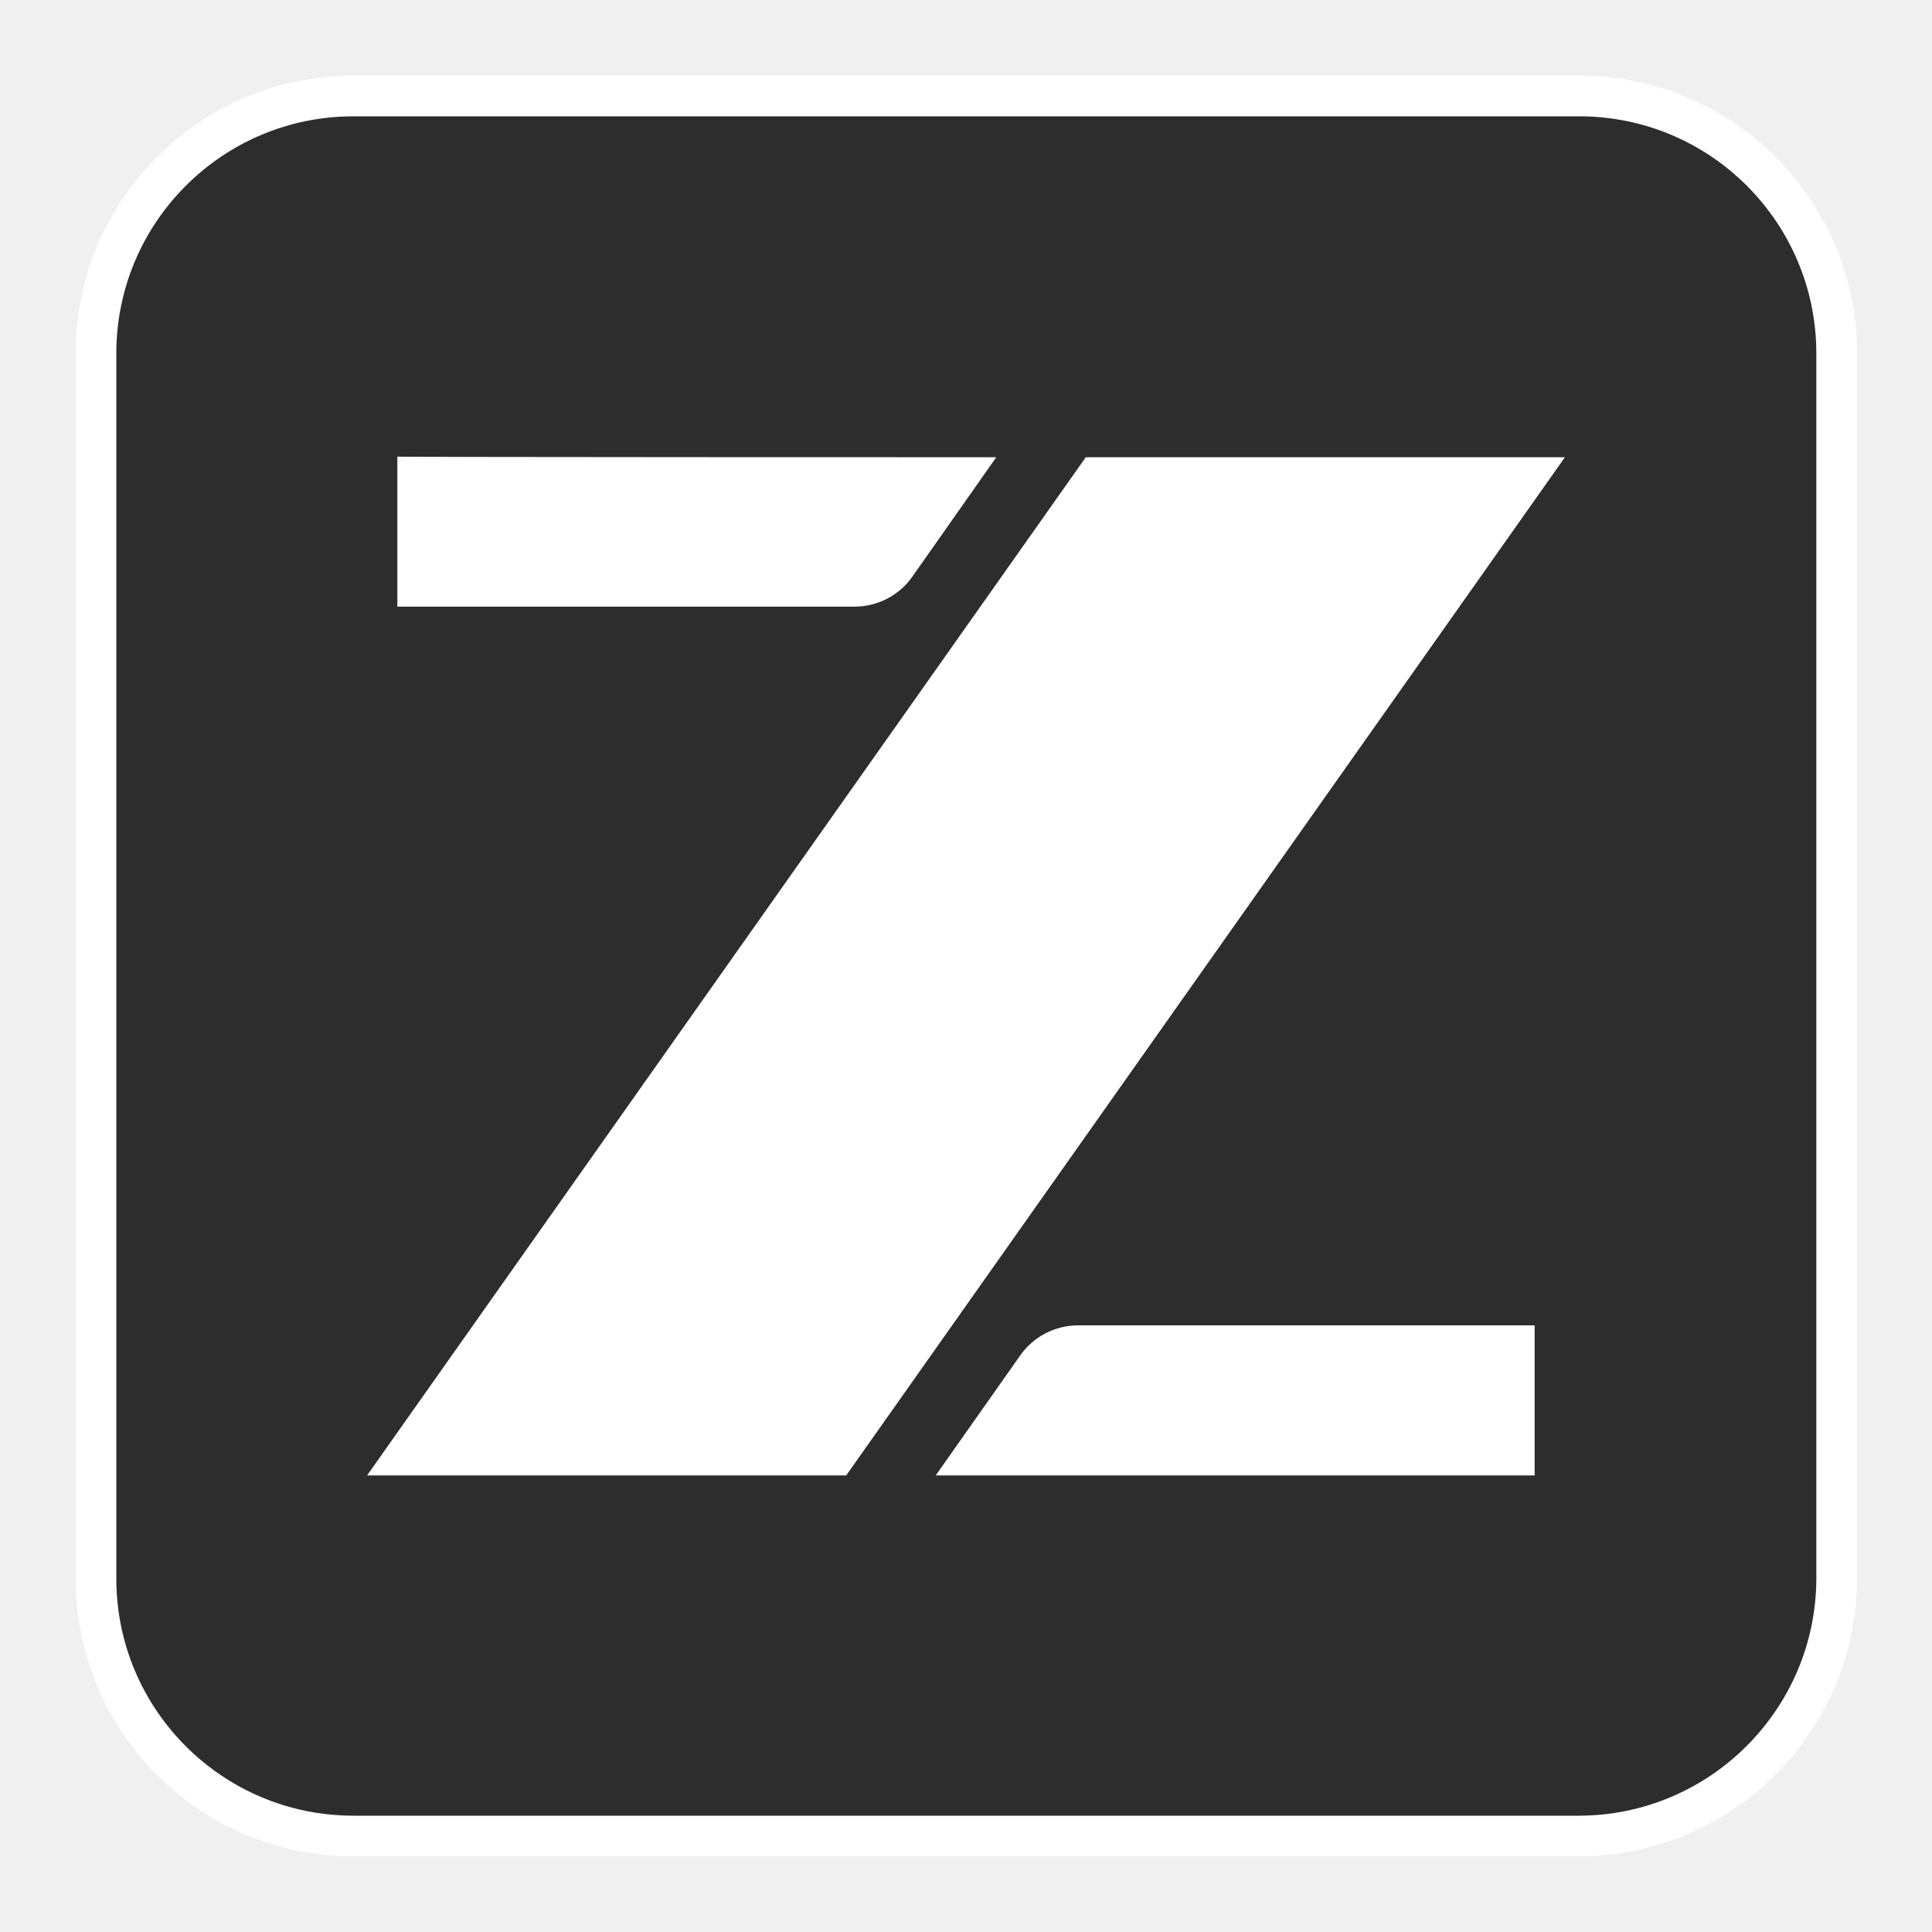
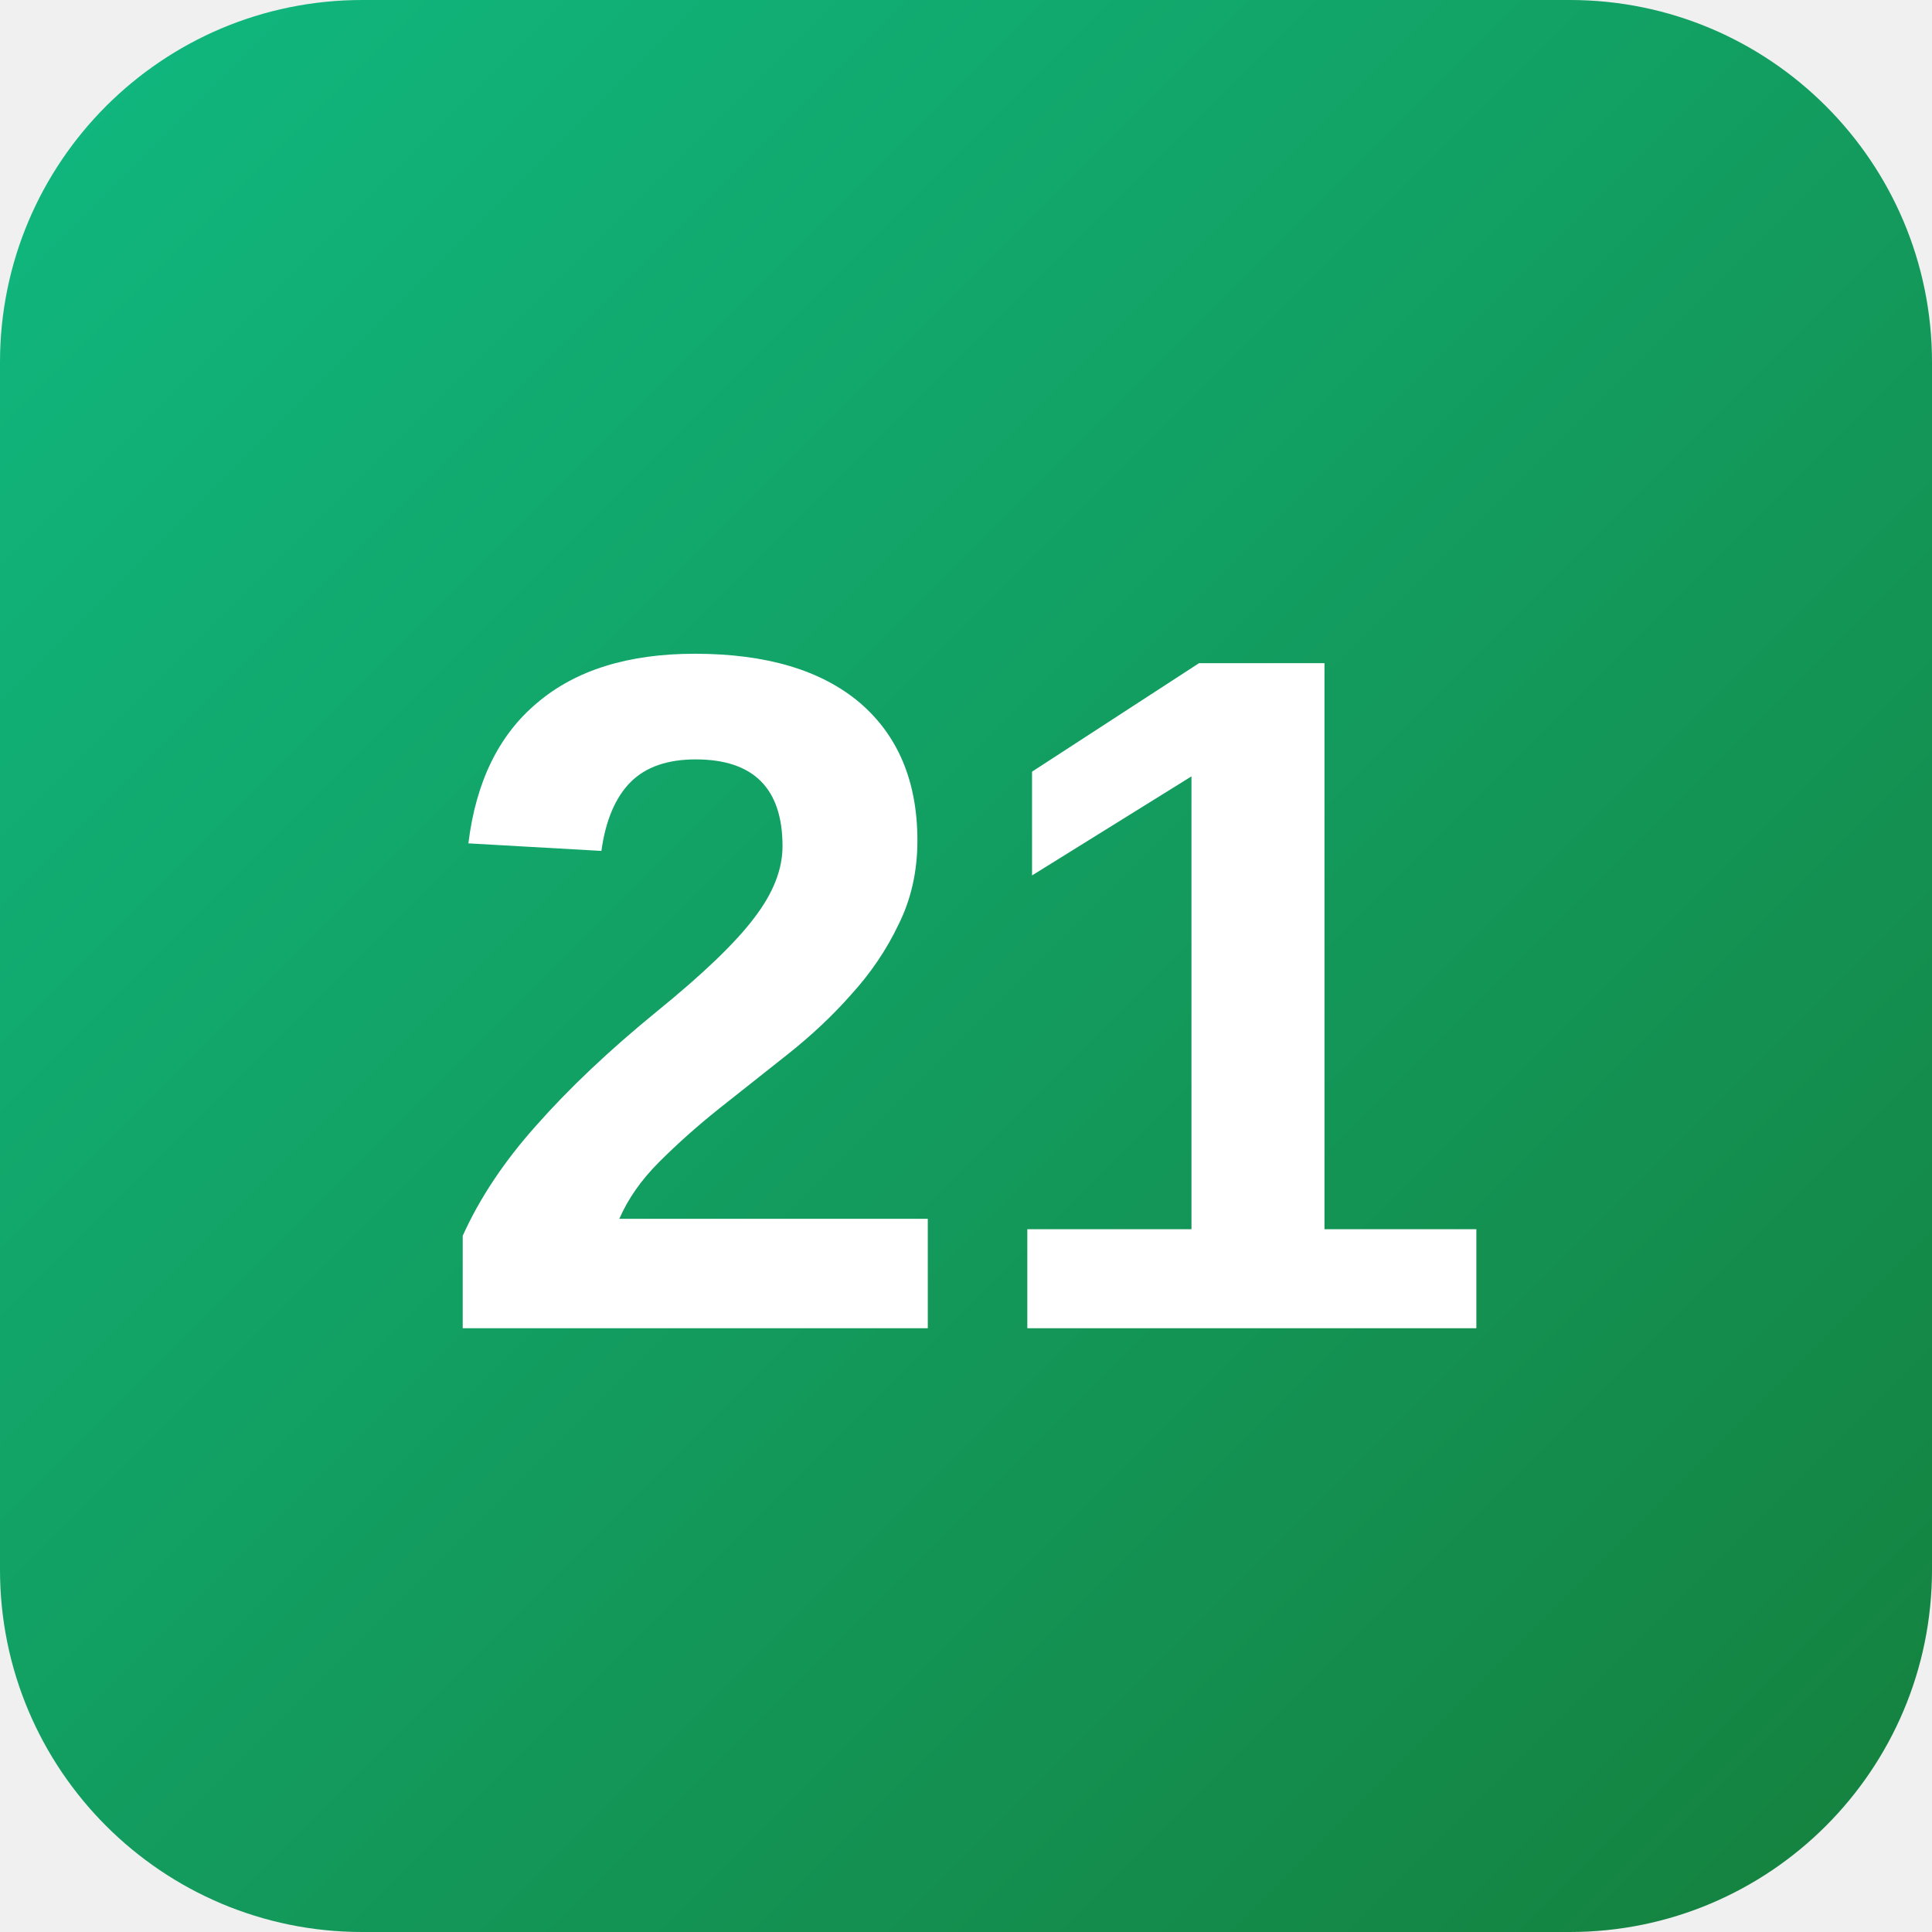
- <svg xmlns="http://www.w3.org/2000/svg" version="1.1" x="0px" y="0px" viewBox="0 0 30 30" style="enable-background:new 0 0 30 30;" xml:space="preserve">
+ <svg xmlns="http://www.w3.org/2000/svg" viewBox="0 0 32 32">
  <defs>
-     <style type="text/css">
-     .st194{fill:#2D2D2D;stroke:#FFFFFF;stroke-width:0.632;stroke-miterlimit:10;}
-     .st23{fill:#FFFFFF;}
- 
-     .z-breathe {
-       animation: breathe 2.5s ease-in-out infinite;
-     }
- 
-     @keyframes breathe {
-       0%, 100% { opacity: 0.7; }
-       50% { opacity: 1; }
-     }
-   </style>
+     <linearGradient id="bg" x1="0%" y1="0%" x2="100%" y2="100%">
+       <stop offset="0%" style="stop-color:#10b981" />
+       <stop offset="100%" style="stop-color:#15803d" />
+     </linearGradient>
  </defs>
-   <g>
-     <path class="st194" d="M24.51,28.51H5.49c-2.21,0-4-1.79-4-4V5.49c0-2.21,1.79-4,4-4h19.03c2.21,0,4,1.79,4,4v19.03     C28.51,26.72,26.72,28.51,24.51,28.51z" />
-     <g class="z-breathe">
-       <path class="st23" d="M15.47,7.1l-1.3,1.85c-0.2,0.29-0.54,0.47-0.9,0.47h-7.1V7.09C6.16,7.1,15.47,7.1,15.47,7.1z" />
-       <polygon class="st23" points="24.3,7.1 13.14,22.91 5.7,22.91 16.86,7.1" />
-       <path class="st23" d="M14.53,22.91l1.31-1.86c0.2-0.29,0.54-0.47,0.9-0.47h7.09v2.33H14.53z" />
-     </g>
-   </g>
+   <rect width="32" height="32" rx="6" fill="url(#bg)" />
+   <text x="16" y="22" text-anchor="middle" font-family="Arial,Helvetica,sans-serif" font-weight="bold" font-size="16" fill="white">21</text>
</svg>
